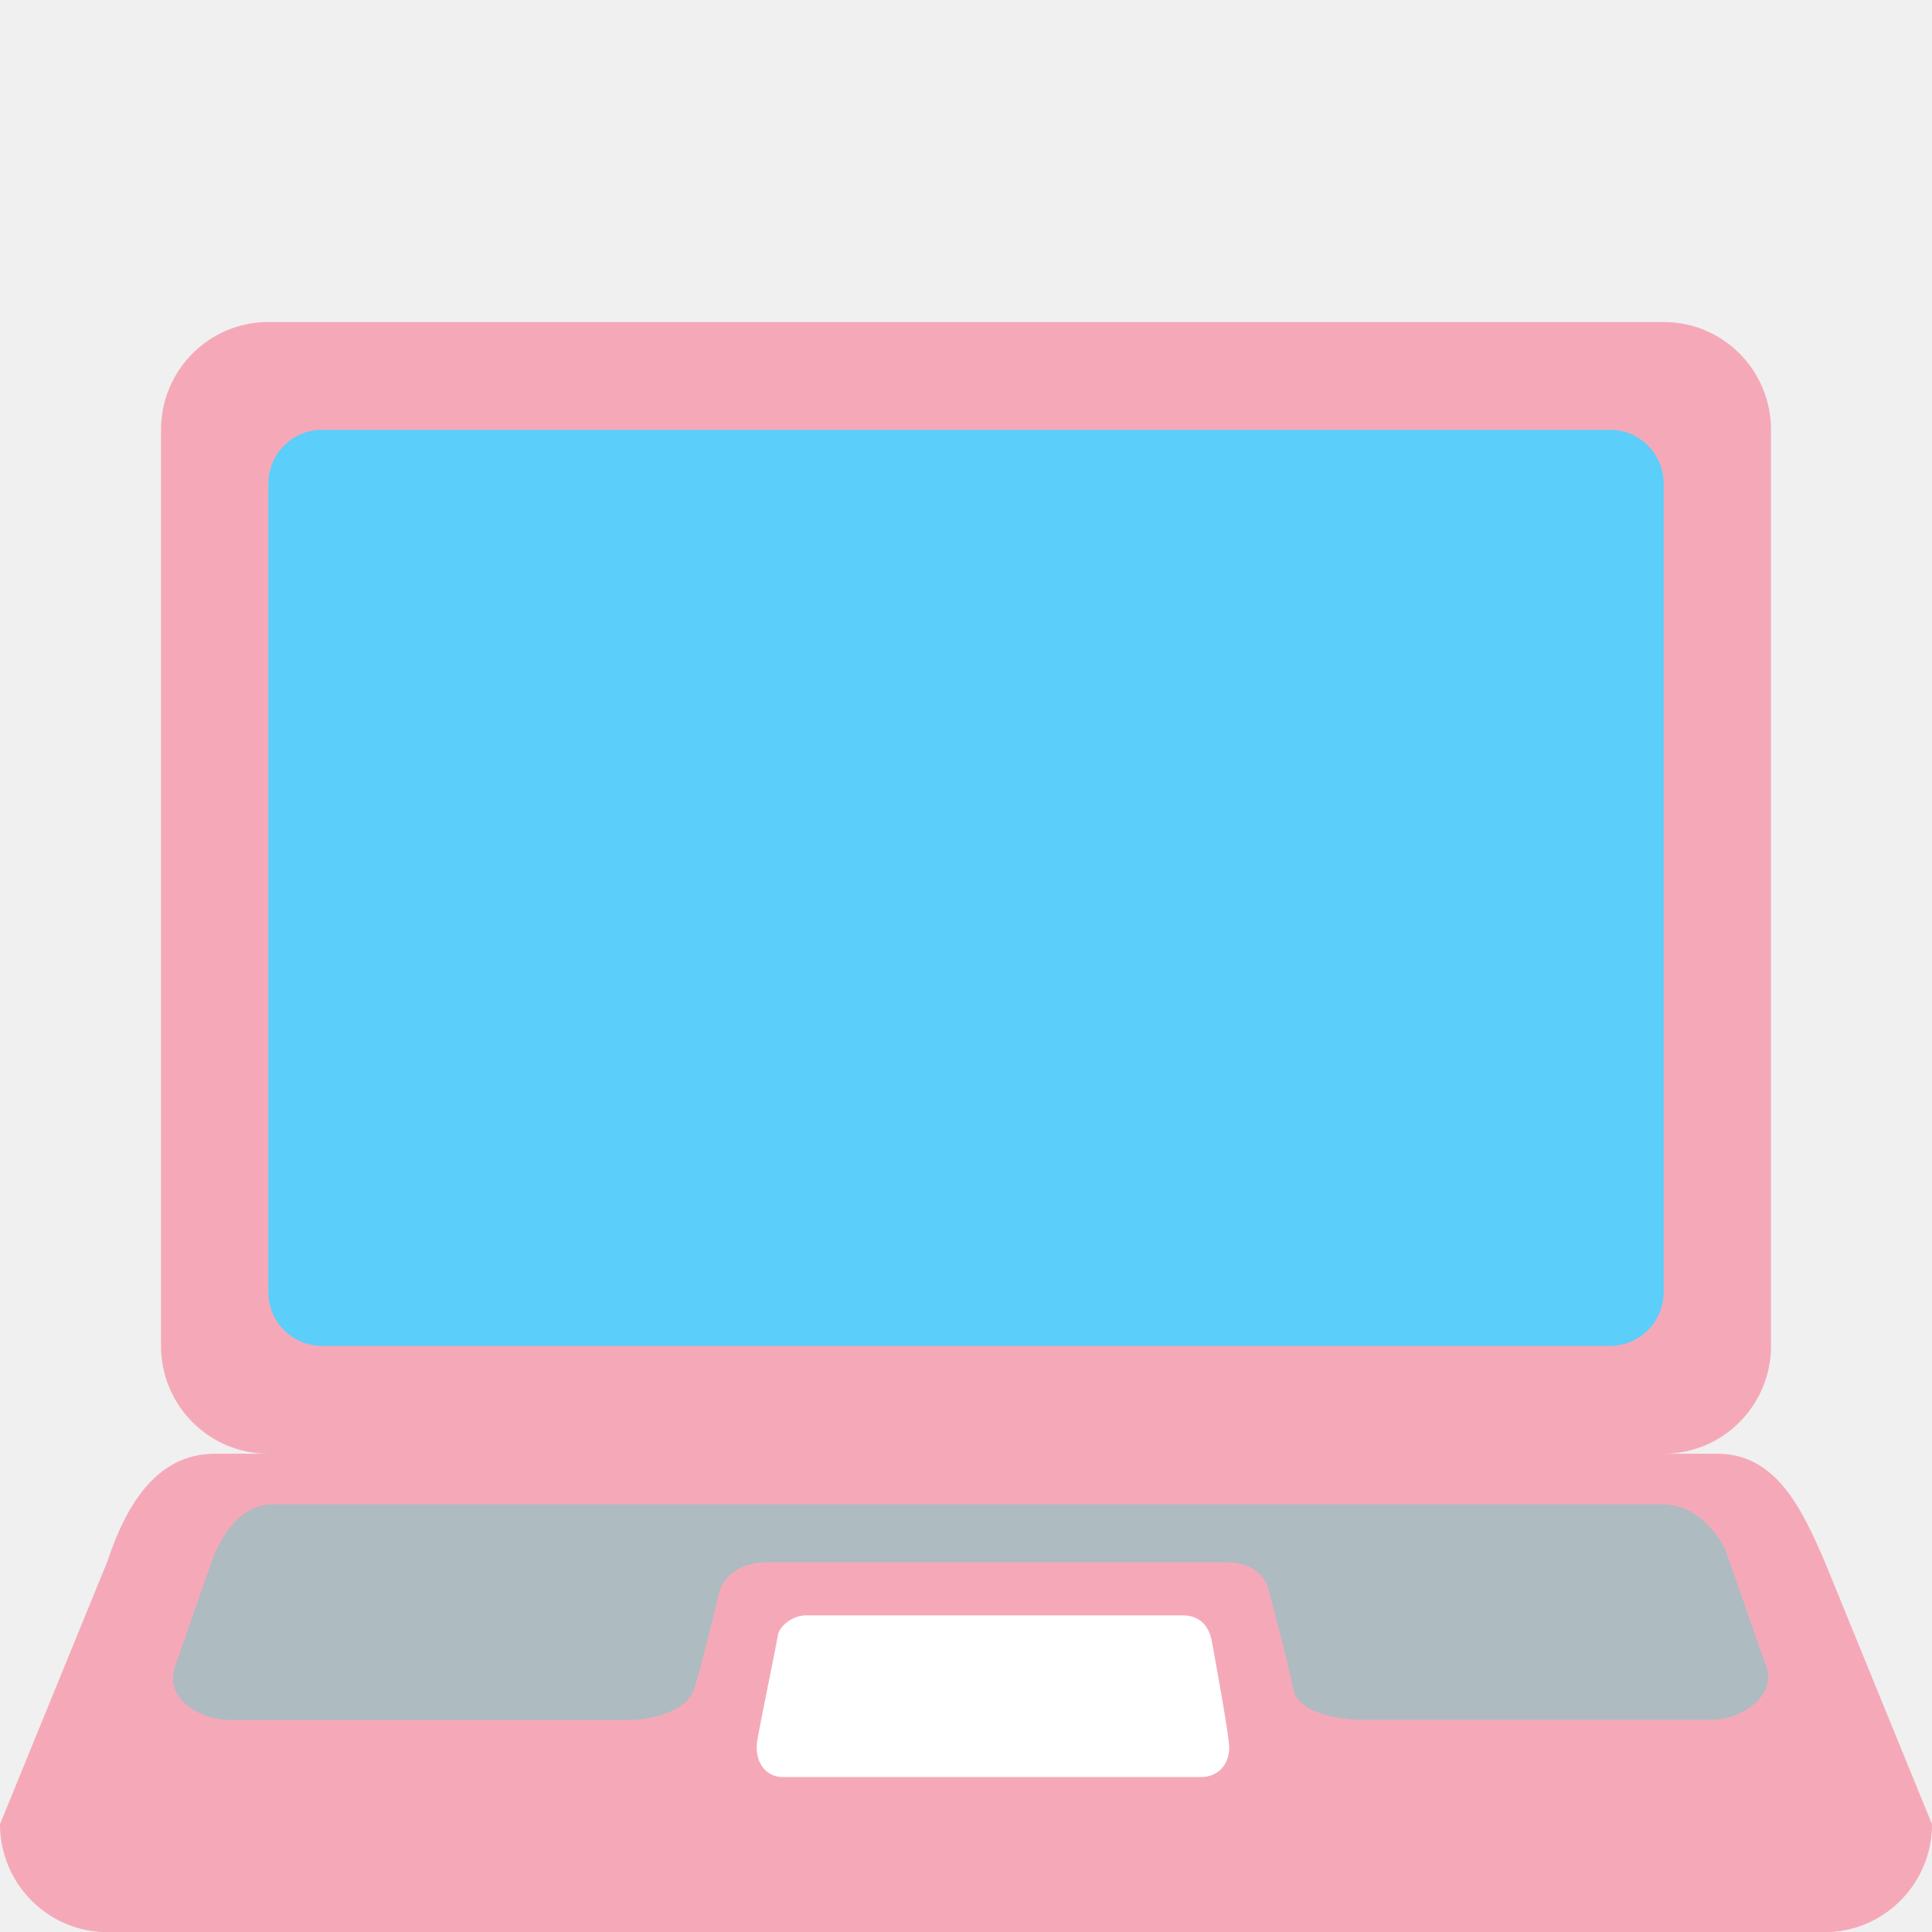
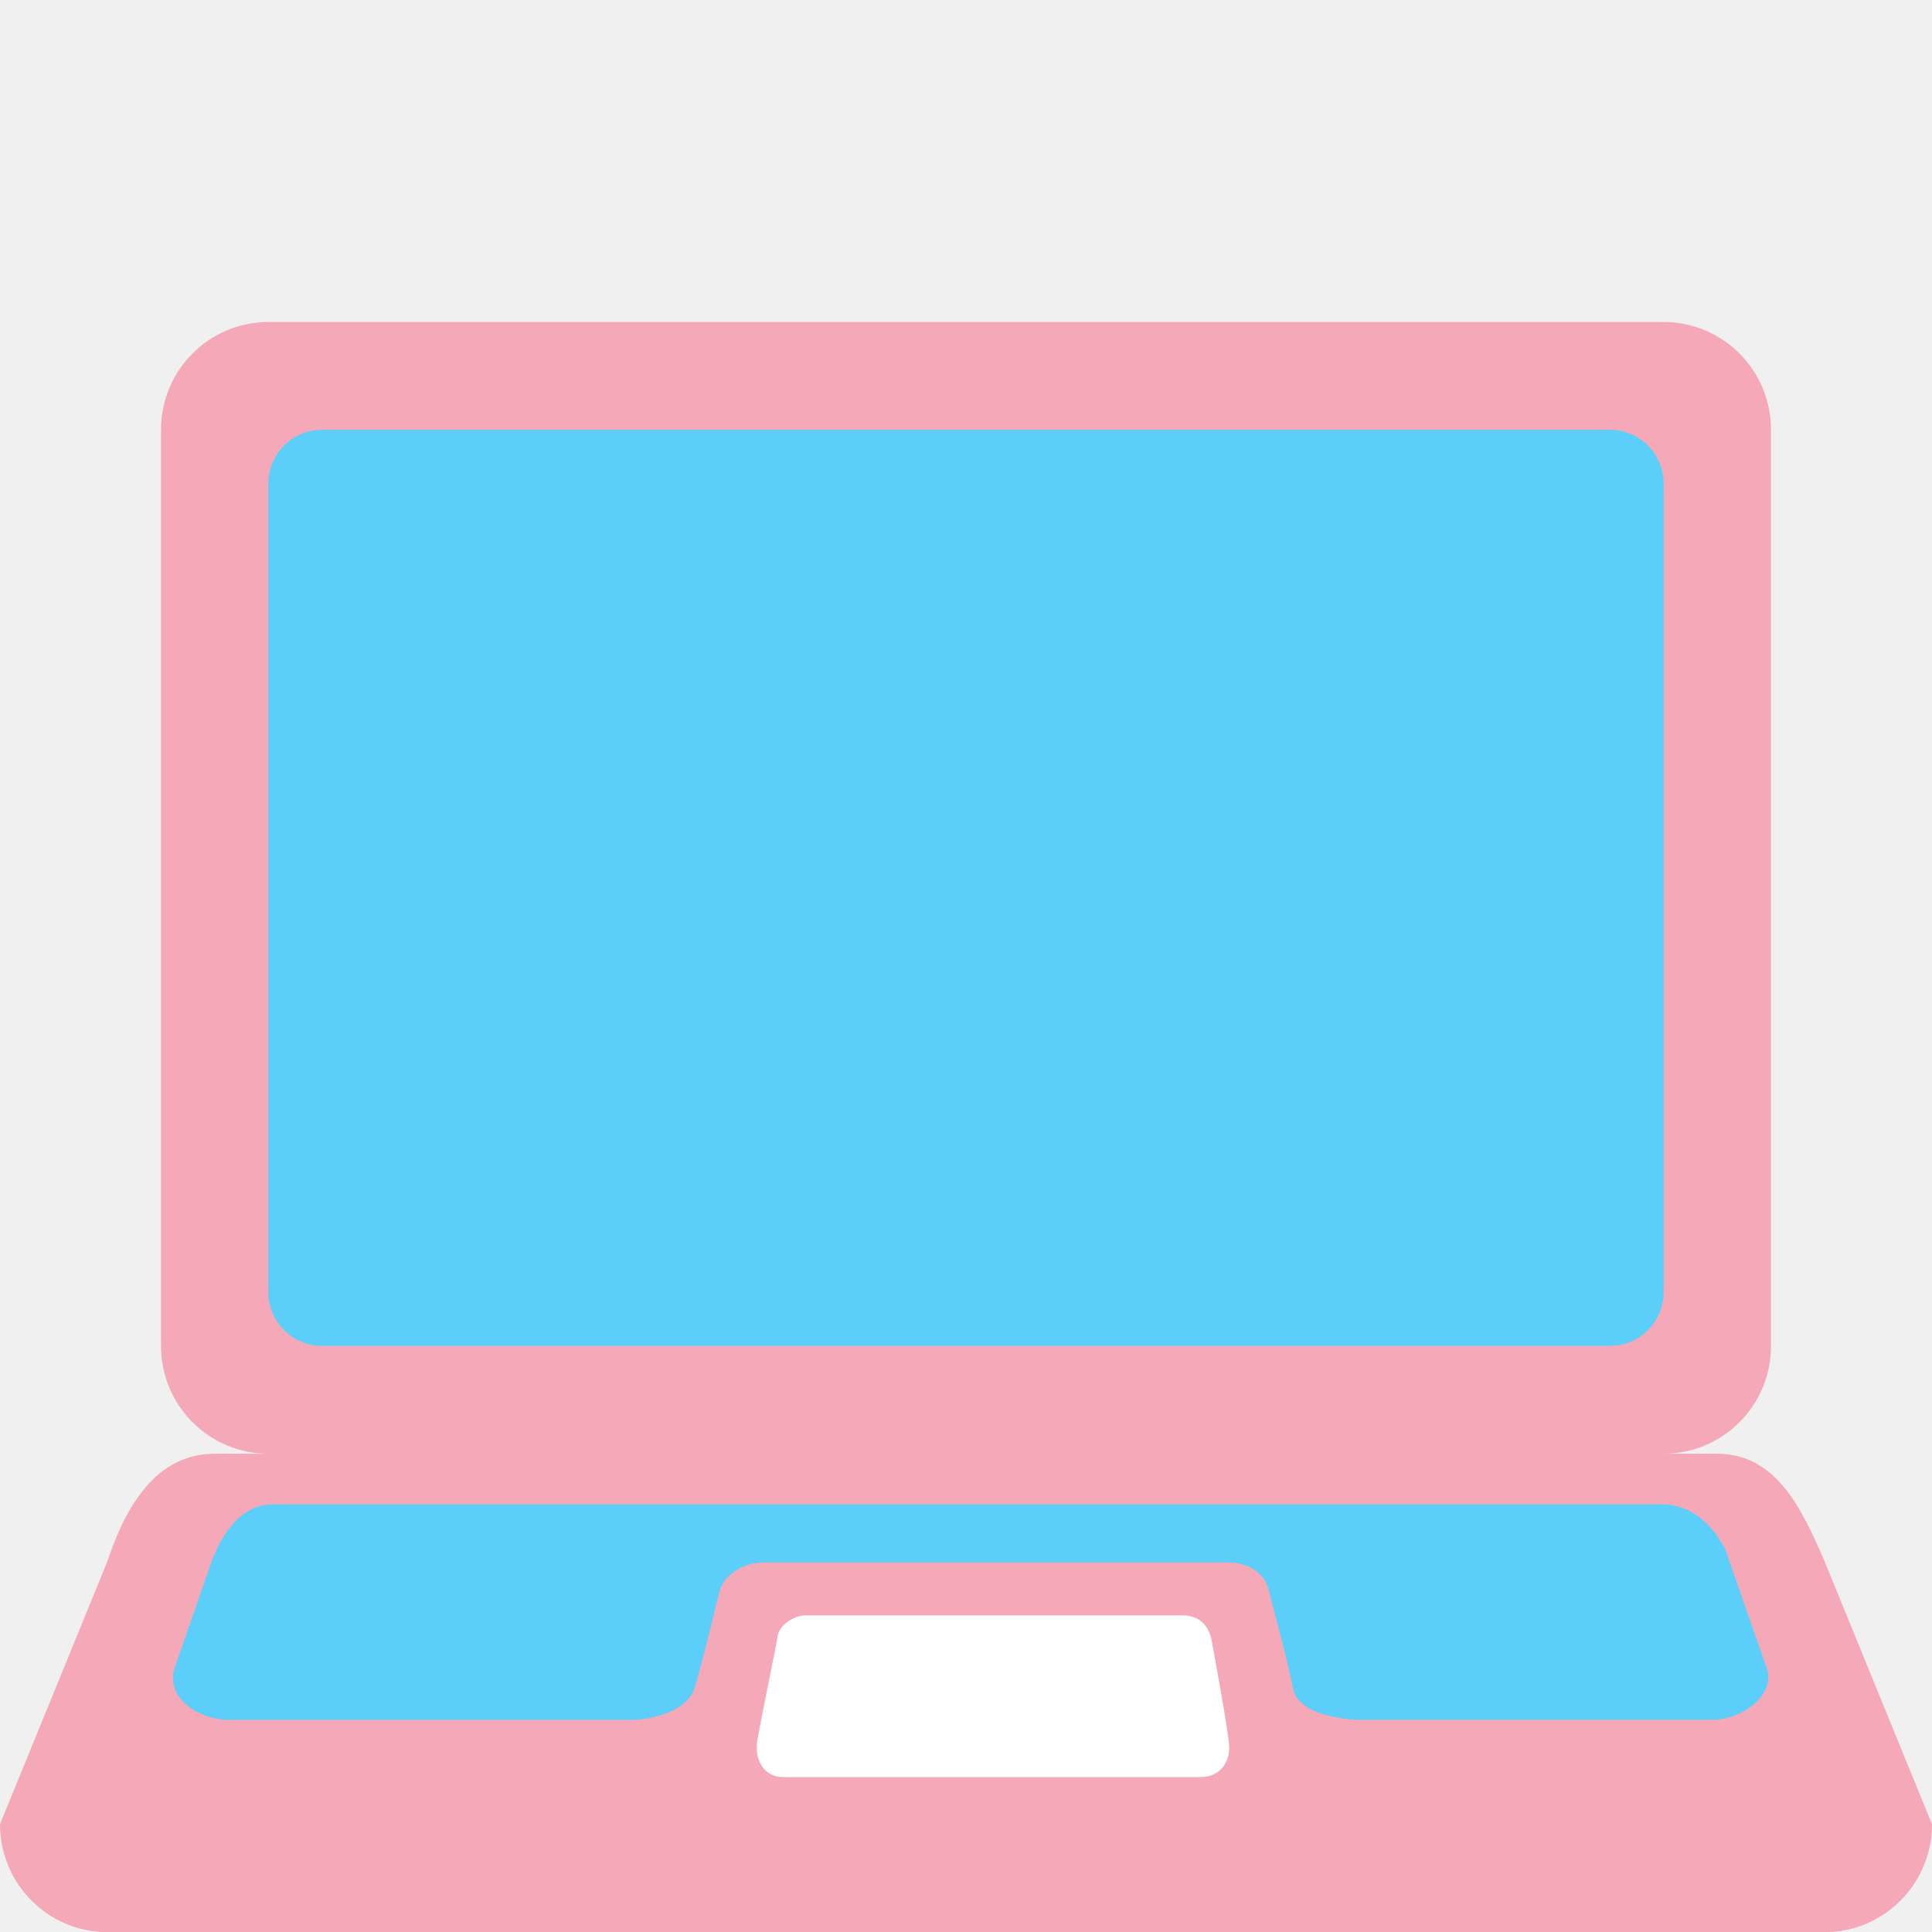
<svg xmlns="http://www.w3.org/2000/svg" viewBox="0 0 36 36">
  <path fill="#F5A9B8" d="M34 29.096c-.417-.963-.896-2.008-2-2.008h-1c1.104 0 2-.899 2-2.008V8.008C33 6.899 32.104 6 31 6H5c-1.104 0-2 .899-2 2.008V25.08c0 1.109.896 2.008 2 2.008H4c-1.104 0-1.667 1.004-2 2.008l-2 4.895C0 35.101.896 36 2 36h32c1.104 0 2-.899 2-2.008l-2-4.896z" />
  <path fill="#F5A9B8" d="M.008 34.075l.006.057.17.692C.5 35.516 1.192 36 2 36h32c1.076 0 1.947-.855 1.992-1.925H.008z" />
  <path fill="#5BCEFA" d="M31 24.075c0 .555-.447 1.004-1 1.004H6c-.552 0-1-.449-1-1.004V9.013c0-.555.448-1.004 1-1.004h24c.553 0 1 .45 1 1.004v15.062z" />
-   <path fill="#AEBBC1" d="M32.906 31.042l-.76-2.175c-.239-.46-.635-.837-1.188-.837H5.11c-.552 0-.906.408-1.156 1.036l-.688 1.977c-.219.596.448 1.004 1 1.004h7.578s.937-.047 1.103-.608c.192-.648.415-1.624.463-1.796.074-.264.388-.531.856-.531h8.578c.5 0 .746.253.811.566.042.204.312 1.141.438 1.782.111.571 1.221.586 1.221.586h6.594c.551 0 1.217-.471.998-1.004z" />
+   <path fill="#5BCEFA" d="M32.906 31.042l-.76-2.175c-.239-.46-.635-.837-1.188-.837H5.11c-.552 0-.906.408-1.156 1.036l-.688 1.977c-.219.596.448 1.004 1 1.004h7.578s.937-.047 1.103-.608c.192-.648.415-1.624.463-1.796.074-.264.388-.531.856-.531h8.578c.5 0 .746.253.811.566.042.204.312 1.141.438 1.782.111.571 1.221.586 1.221.586h6.594c.551 0 1.217-.471.998-1.004z" />
  <path fill="#FFF" d="M22.375 33.113h-7.781c-.375 0-.538-.343-.484-.675.054-.331.359-1.793.383-1.963.023-.171.274-.375.524-.375h7.015c.297 0 .49.163.55.489.059.327.302 1.641.321 1.941.019.301-.169.583-.528.583z" />
</svg>
